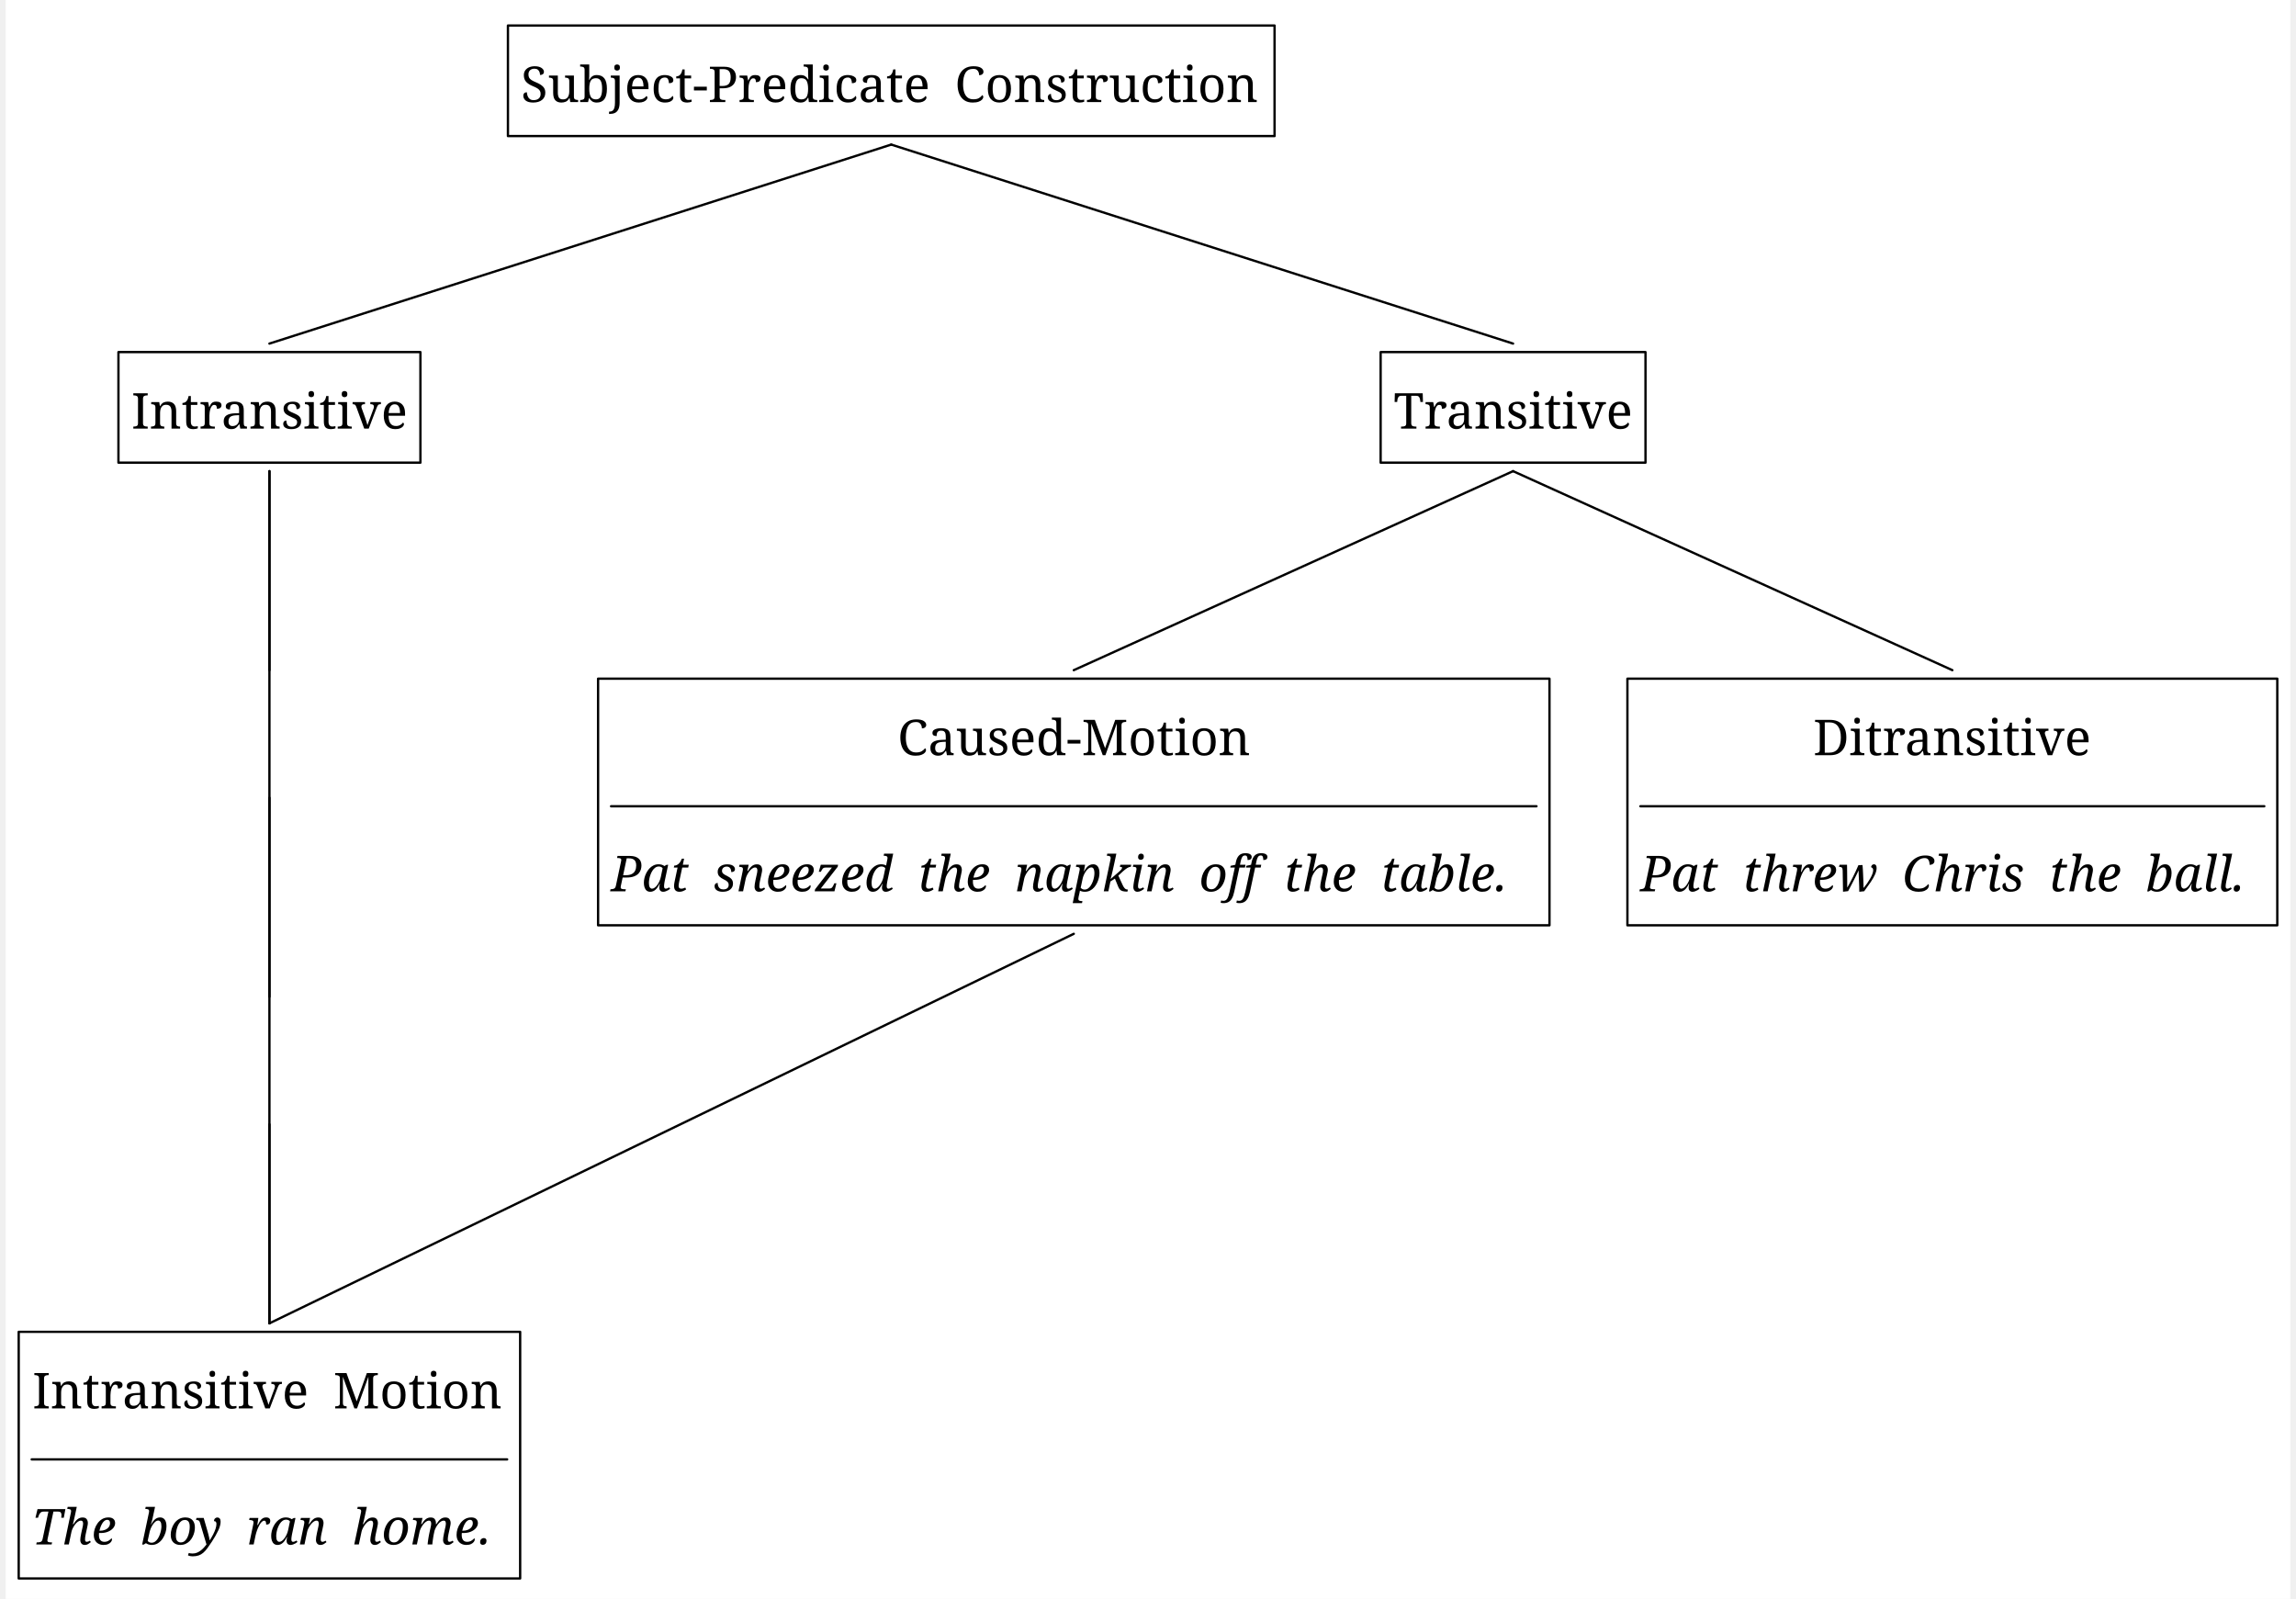
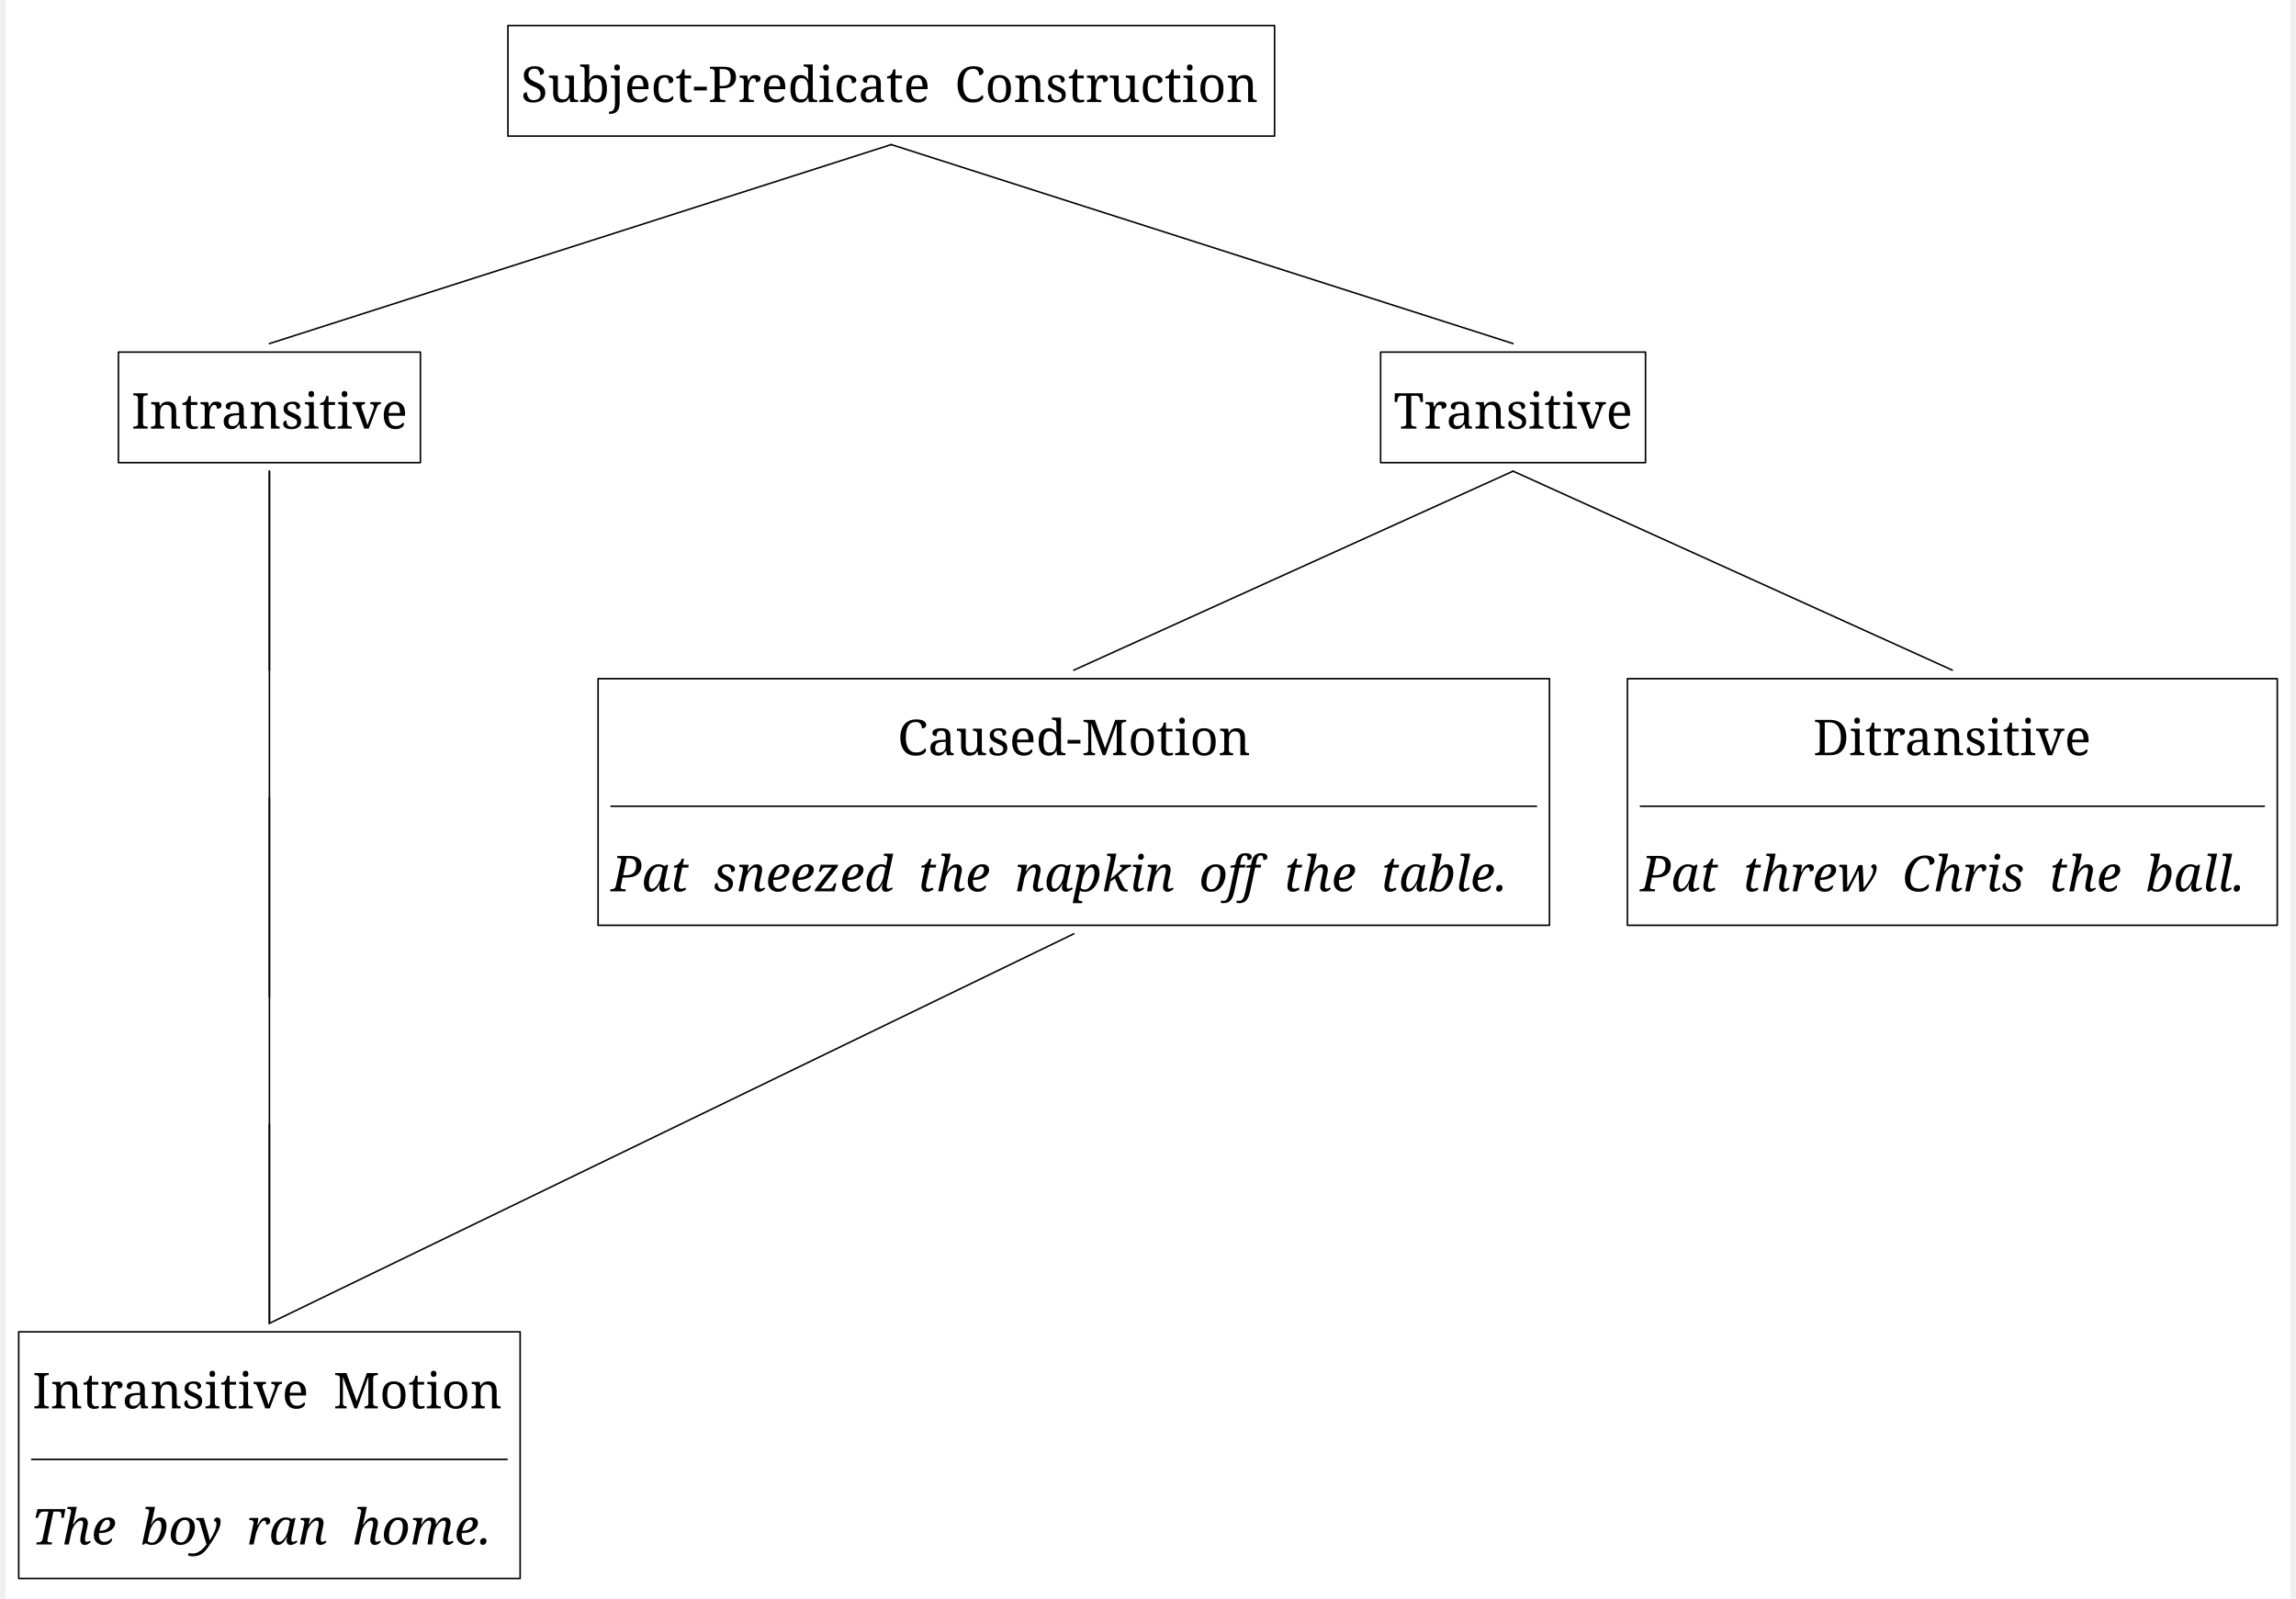
<svg xmlns="http://www.w3.org/2000/svg" width="2938.2" height="2046.0" viewBox="0, 0, 2955, 2068.0" version="1.1">
  <defs>
    <marker id="arrow" markerUnits="userSpaceOnUse" viewBox="0 0 10 10" refX="10" refY="5" markerWidth="33.6" markerHeight="33.6" orient="auto">
      <path d="M 0 0 L 10 5 L 0 10" fill="black" />
    </marker>
    <marker id="arrowBackward" markerUnits="userSpaceOnUse" viewBox="0 0 10 10" refX="5" refY="5" markerWidth="33.6" markerHeight="33.6" orient="auto">
      <path d="M 0 0 L 10 5 L 0 10 z" fill="black" />
    </marker>
    <marker id="arrowForward" markerUnits="userSpaceOnUse" viewBox="0 0 10 10" refX="5" refY="5" markerWidth="33.6" markerHeight="33.6" orient="auto">
      <path d="M 10 0 L 0 5 L 10 10 z" fill="black" />
    </marker>
    <marker id="arrowBothways" markerUnits="userSpaceOnUse" viewBox="0 0 30 10" refX="15" refY="5" markerWidth="100.8" markerHeight="33.6" orient="auto">
      <path d="M 0 5 L 10 0 L 10 5 L 20 5 L 20 0 L 30 5 L 20 10 L 20 5 L 10 5 L 10 10 z" fill="black" />
    </marker>
    <pattern id="hatchBlack" x="10" y="10" width="10" height="10" patternUnits="userSpaceOnUse" patternTransform="rotate(45)">
      <line x1="0" y="0" x2="0" y2="10" stroke="black" stroke-width="4" />
    </pattern>
    <pattern id="hatchForNode" x="10" y="10" width="10" height="10" patternUnits="userSpaceOnUse" patternTransform="rotate(45)">
      <line x1="0" y="0" x2="0" y2="10" stroke="black" stroke-width="4" />
    </pattern>
    <pattern id="hatchForLeaf" x="10" y="10" width="10" height="10" patternUnits="userSpaceOnUse" patternTransform="rotate(45)">
      <line x1="0" y="0" x2="0" y2="10" stroke="black" stroke-width="4" />
    </pattern>
  </defs>
  <rect x="0" y="0" width="2955" height="2068.0" stroke="none" fill="white" />"
- <text white-space="pre" alignment-baseline="text-top" style="fill: black; font-size: 64px;" x="666.4" y="132.0">
+ <text white-space="pre" alignment-baseline="text-top" style="fill: black; storoke-width: 0; font-size: 64px;" x="666.4" y="132.0">
    <tspan x="666.4" y="132.0" style="" text-decoration="" font-family="'Noto Serif', 'Noto Serif JP', OpenMoji, 'OpenMoji Color', 'OpenMoji Black', serif">Subject-Predicate<tspan style="fill:none;">￭</tspan>Construction</tspan>
  </text>
-   <text white-space="pre" alignment-baseline="text-top" style="fill: black; font-size: 64px;" x="162.6" y="554.4">
+   <text white-space="pre" alignment-baseline="text-top" style="fill: black; storoke-width: 0; font-size: 64px;" x="162.6" y="554.4">
    <tspan x="162.6" y="554.4" style="" text-decoration="" font-family="'Noto Serif', 'Noto Serif JP', OpenMoji, 'OpenMoji Color', 'OpenMoji Black', serif">Intransitive</tspan>
  </text>
-   <text white-space="pre" alignment-baseline="text-top" style="fill: black; font-size: 64px;" x="322.1" y="976.8">
+   <text white-space="pre" alignment-baseline="text-top" style="fill: black; storoke-width: 0; font-size: 64px;" x="322.1" y="976.8">
    <tspan x="322.1" y="976.8" style="" text-decoration="" font-family="'Noto Serif', 'Noto Serif JP', OpenMoji, 'OpenMoji Color', 'OpenMoji Black', serif">
      <tspan style="fill:none;">￭</tspan>
    </tspan>
  </text>
-   <text white-space="pre" alignment-baseline="text-top" style="fill: black; font-size: 64px;" x="322.1" y="1399.2">
+   <text white-space="pre" alignment-baseline="text-top" style="fill: black; storoke-width: 0; font-size: 64px;" x="322.1" y="1399.2">
    <tspan x="322.1" y="1399.2" style="" text-decoration="" font-family="'Noto Serif', 'Noto Serif JP', OpenMoji, 'OpenMoji Color', 'OpenMoji Black', serif">
      <tspan style="fill:none;">￭</tspan>
    </tspan>
  </text>
-   <text white-space="pre" alignment-baseline="text-top" style="fill: black; font-size: 64px;" x="33.6" y="1821.6">
+   <text white-space="pre" alignment-baseline="text-top" style="fill: black; storoke-width: 0; font-size: 64px;" x="33.6" y="1821.6">
    <tspan x="34.6" y="1821.6" style="" text-decoration="" font-family="'Noto Serif', 'Noto Serif JP', OpenMoji, 'OpenMoji Color', 'OpenMoji Black', serif">Intransitive<tspan style="fill:none;">￭</tspan>Motion</tspan>
    <tspan x="33.6" y="1997.6" style="font-style: italic; " text-decoration="" font-family="'Noto Serif', 'Noto Serif JP', OpenMoji, 'OpenMoji Color', 'OpenMoji Black', serif">The<tspan style="fill:none;">￭</tspan>boy<tspan style="fill:none;">￭</tspan>ran<tspan style="fill:none;">￭</tspan>home.</tspan>
  </text>
-   <text white-space="pre" alignment-baseline="text-top" style="fill: black; font-size: 64px;" x="1795.2" y="554.4">
+   <text white-space="pre" alignment-baseline="text-top" style="fill: black; storoke-width: 0; font-size: 64px;" x="1795.2" y="554.4">
    <tspan x="1795.2" y="554.4" style="" text-decoration="" font-family="'Noto Serif', 'Noto Serif JP', OpenMoji, 'OpenMoji Color', 'OpenMoji Black', serif">Transitive</tspan>
  </text>
-   <text white-space="pre" alignment-baseline="text-top" style="fill: black; font-size: 64px;" x="783.0" y="976.8">
+   <text white-space="pre" alignment-baseline="text-top" style="fill: black; storoke-width: 0; font-size: 64px;" x="783.0" y="976.8">
    <tspan x="1153.5" y="976.8" style="" text-decoration="" font-family="'Noto Serif', 'Noto Serif JP', OpenMoji, 'OpenMoji Color', 'OpenMoji Black', serif">Caused-Motion</tspan>
    <tspan x="783.0" y="1152.8" style="font-style: italic; " text-decoration="" font-family="'Noto Serif', 'Noto Serif JP', OpenMoji, 'OpenMoji Color', 'OpenMoji Black', serif">Pat<tspan style="fill:none;">￭</tspan>sneezed<tspan style="fill:none;">￭</tspan>the<tspan style="fill:none;">￭</tspan>napkin<tspan style="fill:none;">￭</tspan>off<tspan style="fill:none;">￭</tspan>the<tspan style="fill:none;">￭</tspan>table.</tspan>
  </text>
-   <text white-space="pre" alignment-baseline="text-top" style="fill: black; font-size: 64px;" x="2114.4" y="976.8">
+   <text white-space="pre" alignment-baseline="text-top" style="fill: black; storoke-width: 0; font-size: 64px;" x="2114.4" y="976.8">
    <tspan x="2337.9" y="976.8" style="" text-decoration="" font-family="'Noto Serif', 'Noto Serif JP', OpenMoji, 'OpenMoji Color', 'OpenMoji Black', serif">Ditransitive</tspan>
    <tspan x="2114.4" y="1152.8" style="font-style: italic; " text-decoration="" font-family="'Noto Serif', 'Noto Serif JP', OpenMoji, 'OpenMoji Color', 'OpenMoji Black', serif">Pat<tspan style="fill:none;">￭</tspan>threw<tspan style="fill:none;">￭</tspan>Chris<tspan style="fill:none;">￭</tspan>the<tspan style="fill:none;">￭</tspan>ball.</tspan>
  </text>
-   <line style="stroke:black; stroke-width:3; stroke-linejoin:round; stroke-linecap:round;" x1="341.1" y1="444.4" x2="1145.4" y2="187.0" />
-   <line style="stroke:black; stroke-width:3; stroke-linejoin:round; stroke-linecap:round;" x1="1949.7" y1="444.4" x2="1145.4" y2="187.0" />
-   <line style="stroke:black; stroke-width:3; stroke-linejoin:round; stroke-linecap:round;" x1="341.1" y1="866.8" x2="341.1" y2="609.4" />
-   <line style="stroke:black; stroke-width:3; stroke-linejoin:round; stroke-linecap:round;" x1="341.1" y1="1289.2" x2="341.1" y2="1031.8" />
-   <line style="stroke:black; stroke-width:3; stroke-linejoin:round; stroke-linecap:round;" x1="341.1" y1="1711.6" x2="341.1" y2="1454.2" />
-   <line style="stroke:black; stroke-width:3; stroke-linejoin:round; stroke-linecap:round;" x1="1381.5" y1="866.8" x2="1949.7" y2="609.4" />
-   <line style="stroke:black; stroke-width:3; stroke-linejoin:round; stroke-linecap:round;" x1="2517.9" y1="866.8" x2="1949.7" y2="609.4" />
-   <polygon style="stroke:black; stroke-width:3; fill:none; stroke-linejoin:round; stroke-linecap:round;" points="649.6,33.0 1641.2,33.0 1641.2,176.0 649.6,176.0" />
-   <polygon style="stroke:black; stroke-width:3; fill:none; stroke-linejoin:round; stroke-linecap:round;" points="145.8,455.4 536.4,455.4 536.4,598.4 145.8,598.4" />
-   <line style="stroke:black; stroke-linecap:round; stroke-width:3; " x1="33.6" y1="1887.6" x2="648.6" y2="1887.6" />
-   <polygon style="stroke:black; stroke-width:3; fill:none; stroke-linejoin:round; stroke-linecap:round;" points="16.8,1722.6 665.4,1722.6 665.4,2041.6 16.8,2041.6" />
-   <polygon style="stroke:black; stroke-width:3; fill:none; stroke-linejoin:round; stroke-linecap:round;" points="1778.4,455.4 2121,455.4 2121,598.4 1778.4,598.4" />
-   <line style="stroke:black; stroke-linecap:round; stroke-width:3; " x1="783.0" y1="1042.8" x2="1980.0" y2="1042.8" />
-   <polygon style="stroke:black; stroke-width:3; fill:none; stroke-linejoin:round; stroke-linecap:round;" points="766.2,877.8 1996.8,877.8 1996.8,1196.8 766.2,1196.8" />
-   <line style="stroke:black; stroke-linecap:round; stroke-width:3; " x1="2114.4" y1="1042.8" x2="2921.4" y2="1042.8" />
-   <polygon style="stroke:black; stroke-width:3; fill:none; stroke-linejoin:round; stroke-linecap:round;" points="2097.6,877.8 2938.2,877.8 2938.2,1196.8 2097.6,1196.8" />
-   <line x1="341.1" y1="1711.6" x2="341.1" y2="609.4" style="fill: none; stroke: black; stroke-width:3; stroke-linecap:round;" />
-   <line x1="341.1" y1="1711.6" x2="1381.5" y2="1207.8" style="fill: none; stroke: black; stroke-width:3; stroke-linecap:round;" />
+   <line style="fill: none; stroke:black; stroke-width:2; stroke-linejoin:round; stroke-linecap:round;" x1="341.1" y1="444.4" x2="1145.4" y2="187.0" />
+   <line style="fill: none; stroke:black; stroke-width:2; stroke-linejoin:round; stroke-linecap:round;" x1="1949.7" y1="444.4" x2="1145.4" y2="187.0" />
+   <line style="fill: none; stroke:black; stroke-width:2; stroke-linejoin:round; stroke-linecap:round;" x1="341.1" y1="866.8" x2="341.1" y2="609.4" />
+   <line style="fill: none; stroke:black; stroke-width:2; stroke-linejoin:round; stroke-linecap:round;" x1="341.1" y1="1289.2" x2="341.1" y2="1031.8" />
+   <line style="fill: none; stroke:black; stroke-width:2; stroke-linejoin:round; stroke-linecap:round;" x1="341.1" y1="1711.6" x2="341.1" y2="1454.2" />
+   <line style="fill: none; stroke:black; stroke-width:2; stroke-linejoin:round; stroke-linecap:round;" x1="1381.5" y1="866.8" x2="1949.7" y2="609.4" />
+   <line style="fill: none; stroke:black; stroke-width:2; stroke-linejoin:round; stroke-linecap:round;" x1="2517.9" y1="866.8" x2="1949.7" y2="609.4" />
+   <polygon style="stroke:black; stroke-width:2; fill:none; stroke-linejoin:round; stroke-linecap:round;" points="649.6,33.0 1641.2,33.0 1641.2,176.0 649.6,176.0" />
+   <polygon style="stroke:black; stroke-width:2; fill:none; stroke-linejoin:round; stroke-linecap:round;" points="145.8,455.4 536.4,455.4 536.4,598.4 145.8,598.4" />
+   <line style="stroke:black; fill:none; stroke-linecap:round; stroke-width:2; " x1="33.6" y1="1887.6" x2="648.6" y2="1887.6" />
+   <polygon style="stroke:black; stroke-width:2; fill:none; stroke-linejoin:round; stroke-linecap:round;" points="16.8,1722.6 665.4,1722.6 665.4,2041.6 16.8,2041.6" />
+   <polygon style="stroke:black; stroke-width:2; fill:none; stroke-linejoin:round; stroke-linecap:round;" points="1778.4,455.4 2121,455.4 2121,598.4 1778.4,598.4" />
+   <line style="stroke:black; fill:none; stroke-linecap:round; stroke-width:2; " x1="783.0" y1="1042.8" x2="1980.0" y2="1042.8" />
+   <polygon style="stroke:black; stroke-width:2; fill:none; stroke-linejoin:round; stroke-linecap:round;" points="766.2,877.8 1996.8,877.8 1996.8,1196.8 766.2,1196.8" />
+   <line style="stroke:black; fill:none; stroke-linecap:round; stroke-width:2; " x1="2114.4" y1="1042.8" x2="2921.4" y2="1042.8" />
+   <polygon style="stroke:black; stroke-width:2; fill:none; stroke-linejoin:round; stroke-linecap:round;" points="2097.6,877.8 2938.2,877.8 2938.2,1196.8 2097.6,1196.8" />
+   <line x1="341.1" y1="1711.6" x2="341.1" y2="609.4" style="fill: none; stroke: black; stroke-width:2; stroke-linecap:round;" />
+   <line x1="341.1" y1="1711.6" x2="1381.5" y2="1207.8" style="fill: none; stroke: black; stroke-width:2; stroke-linecap:round;" />
</svg>
